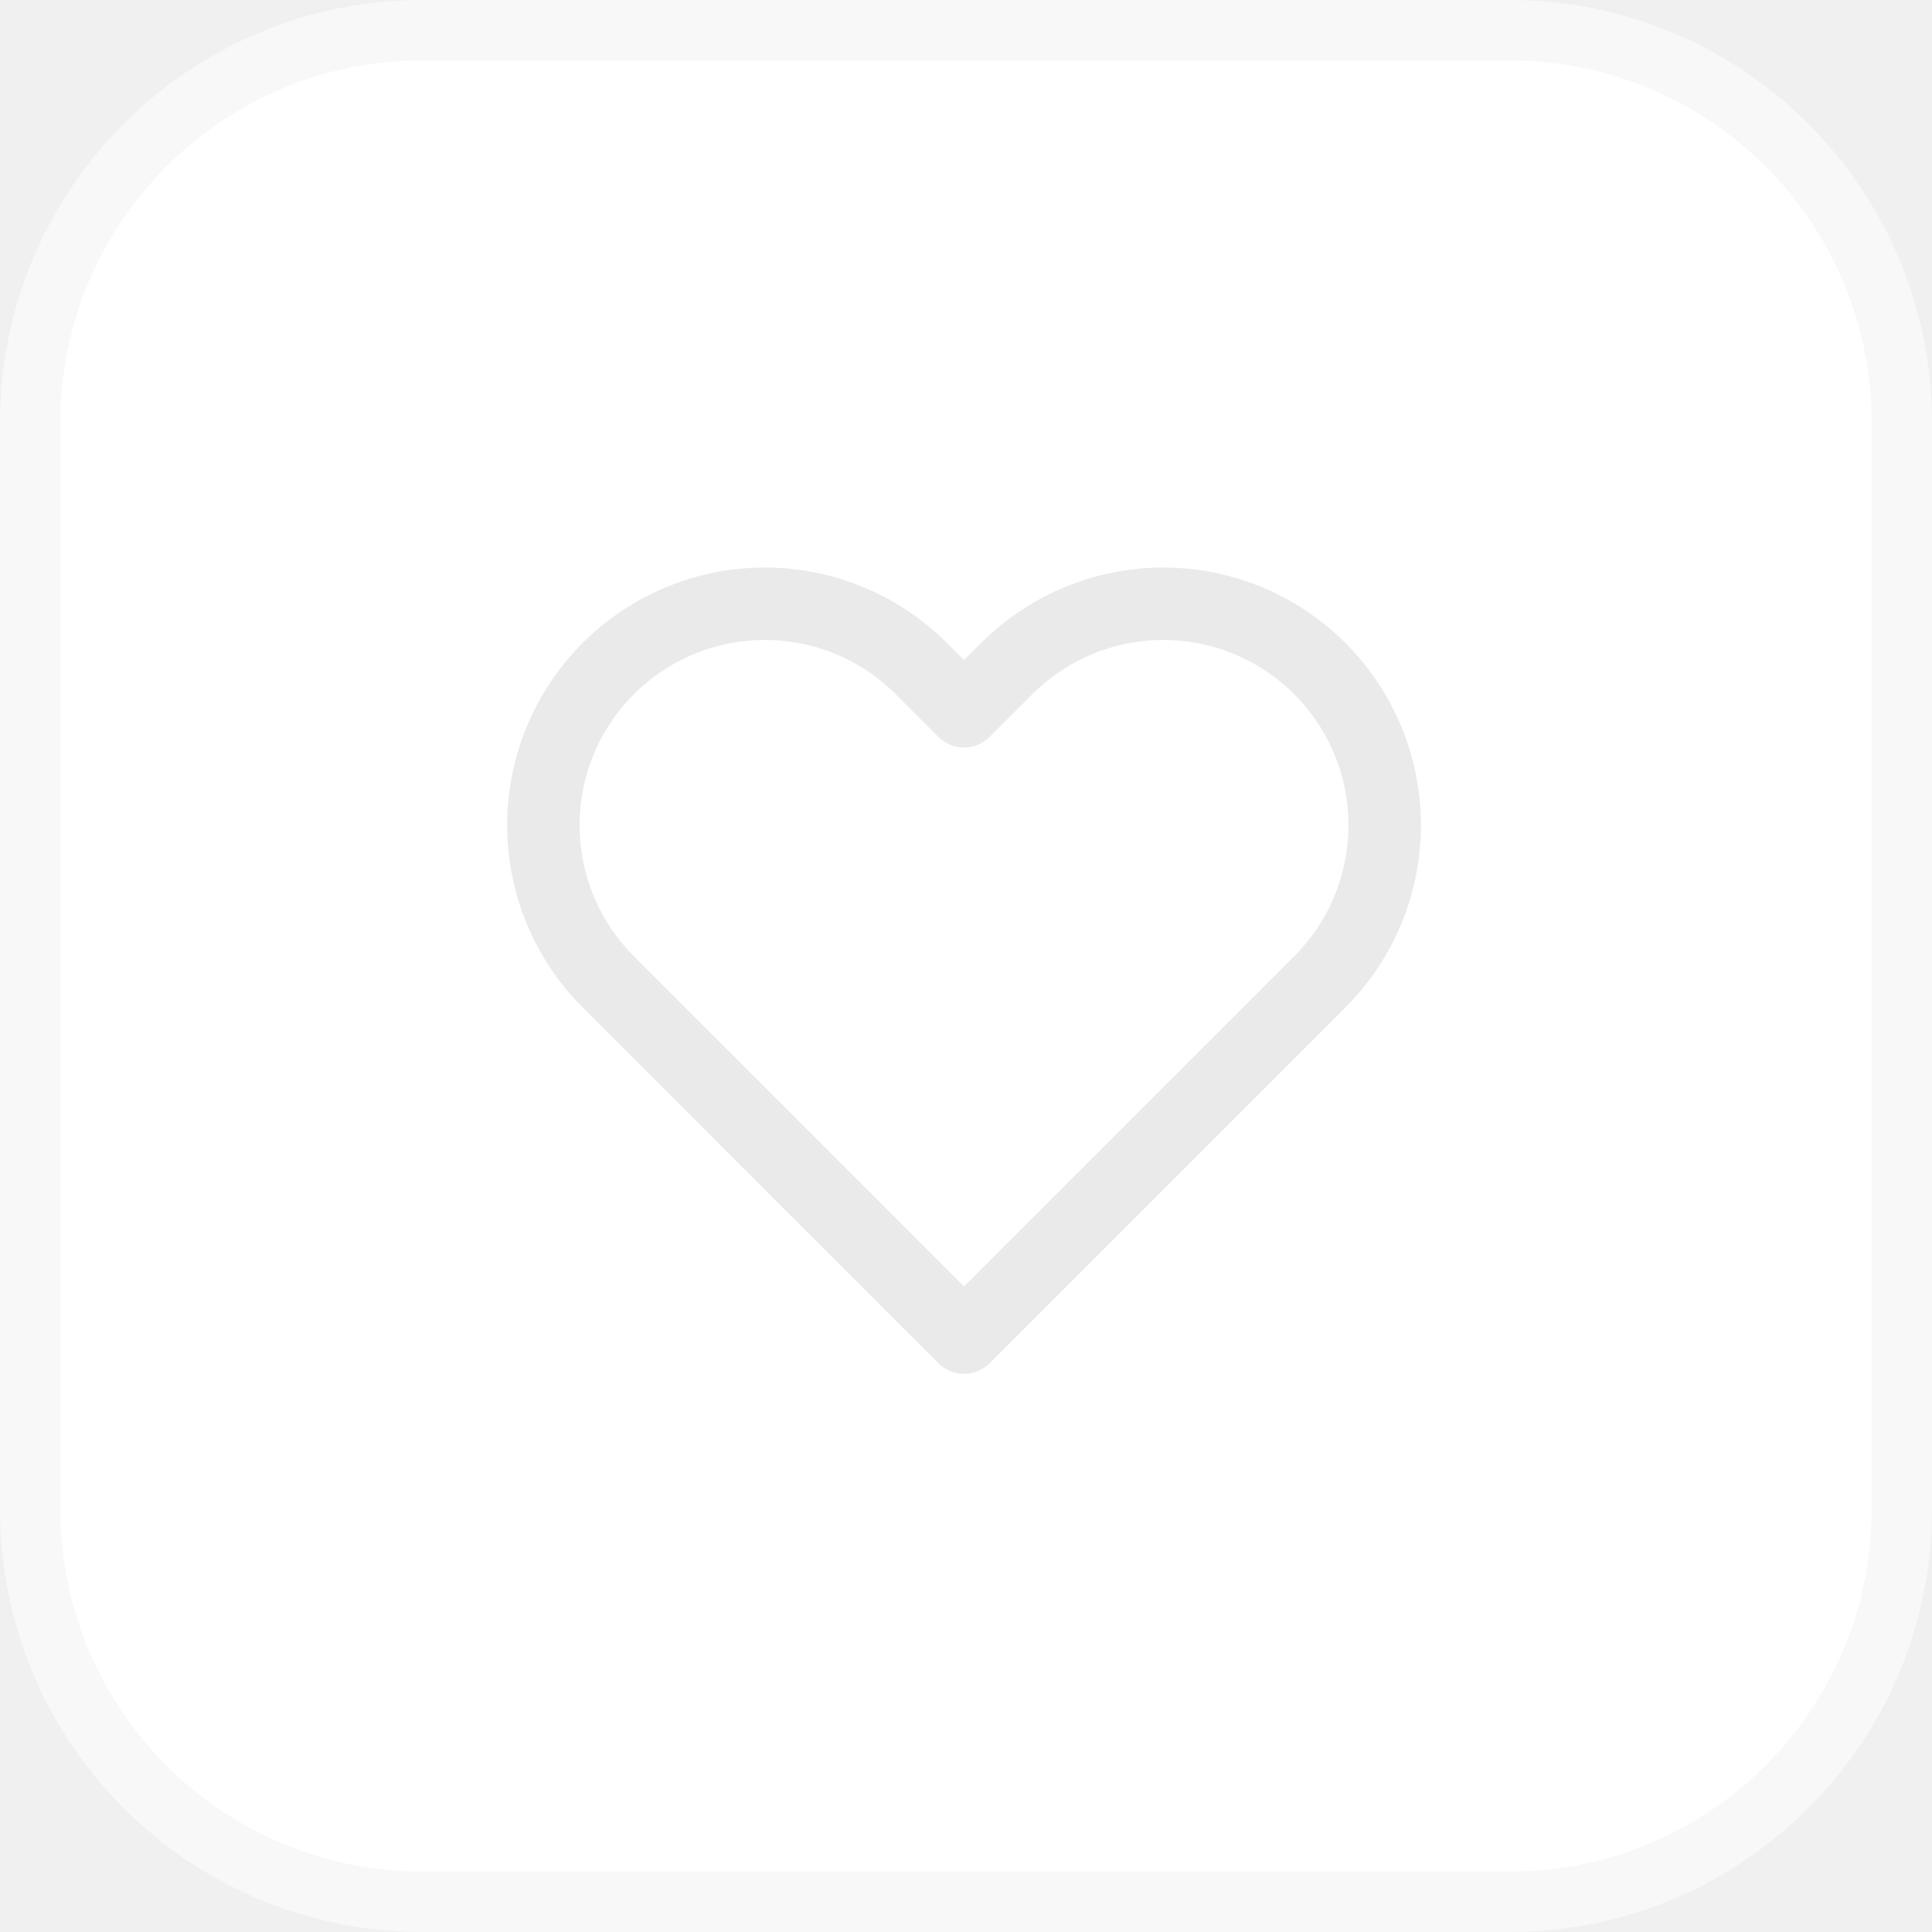
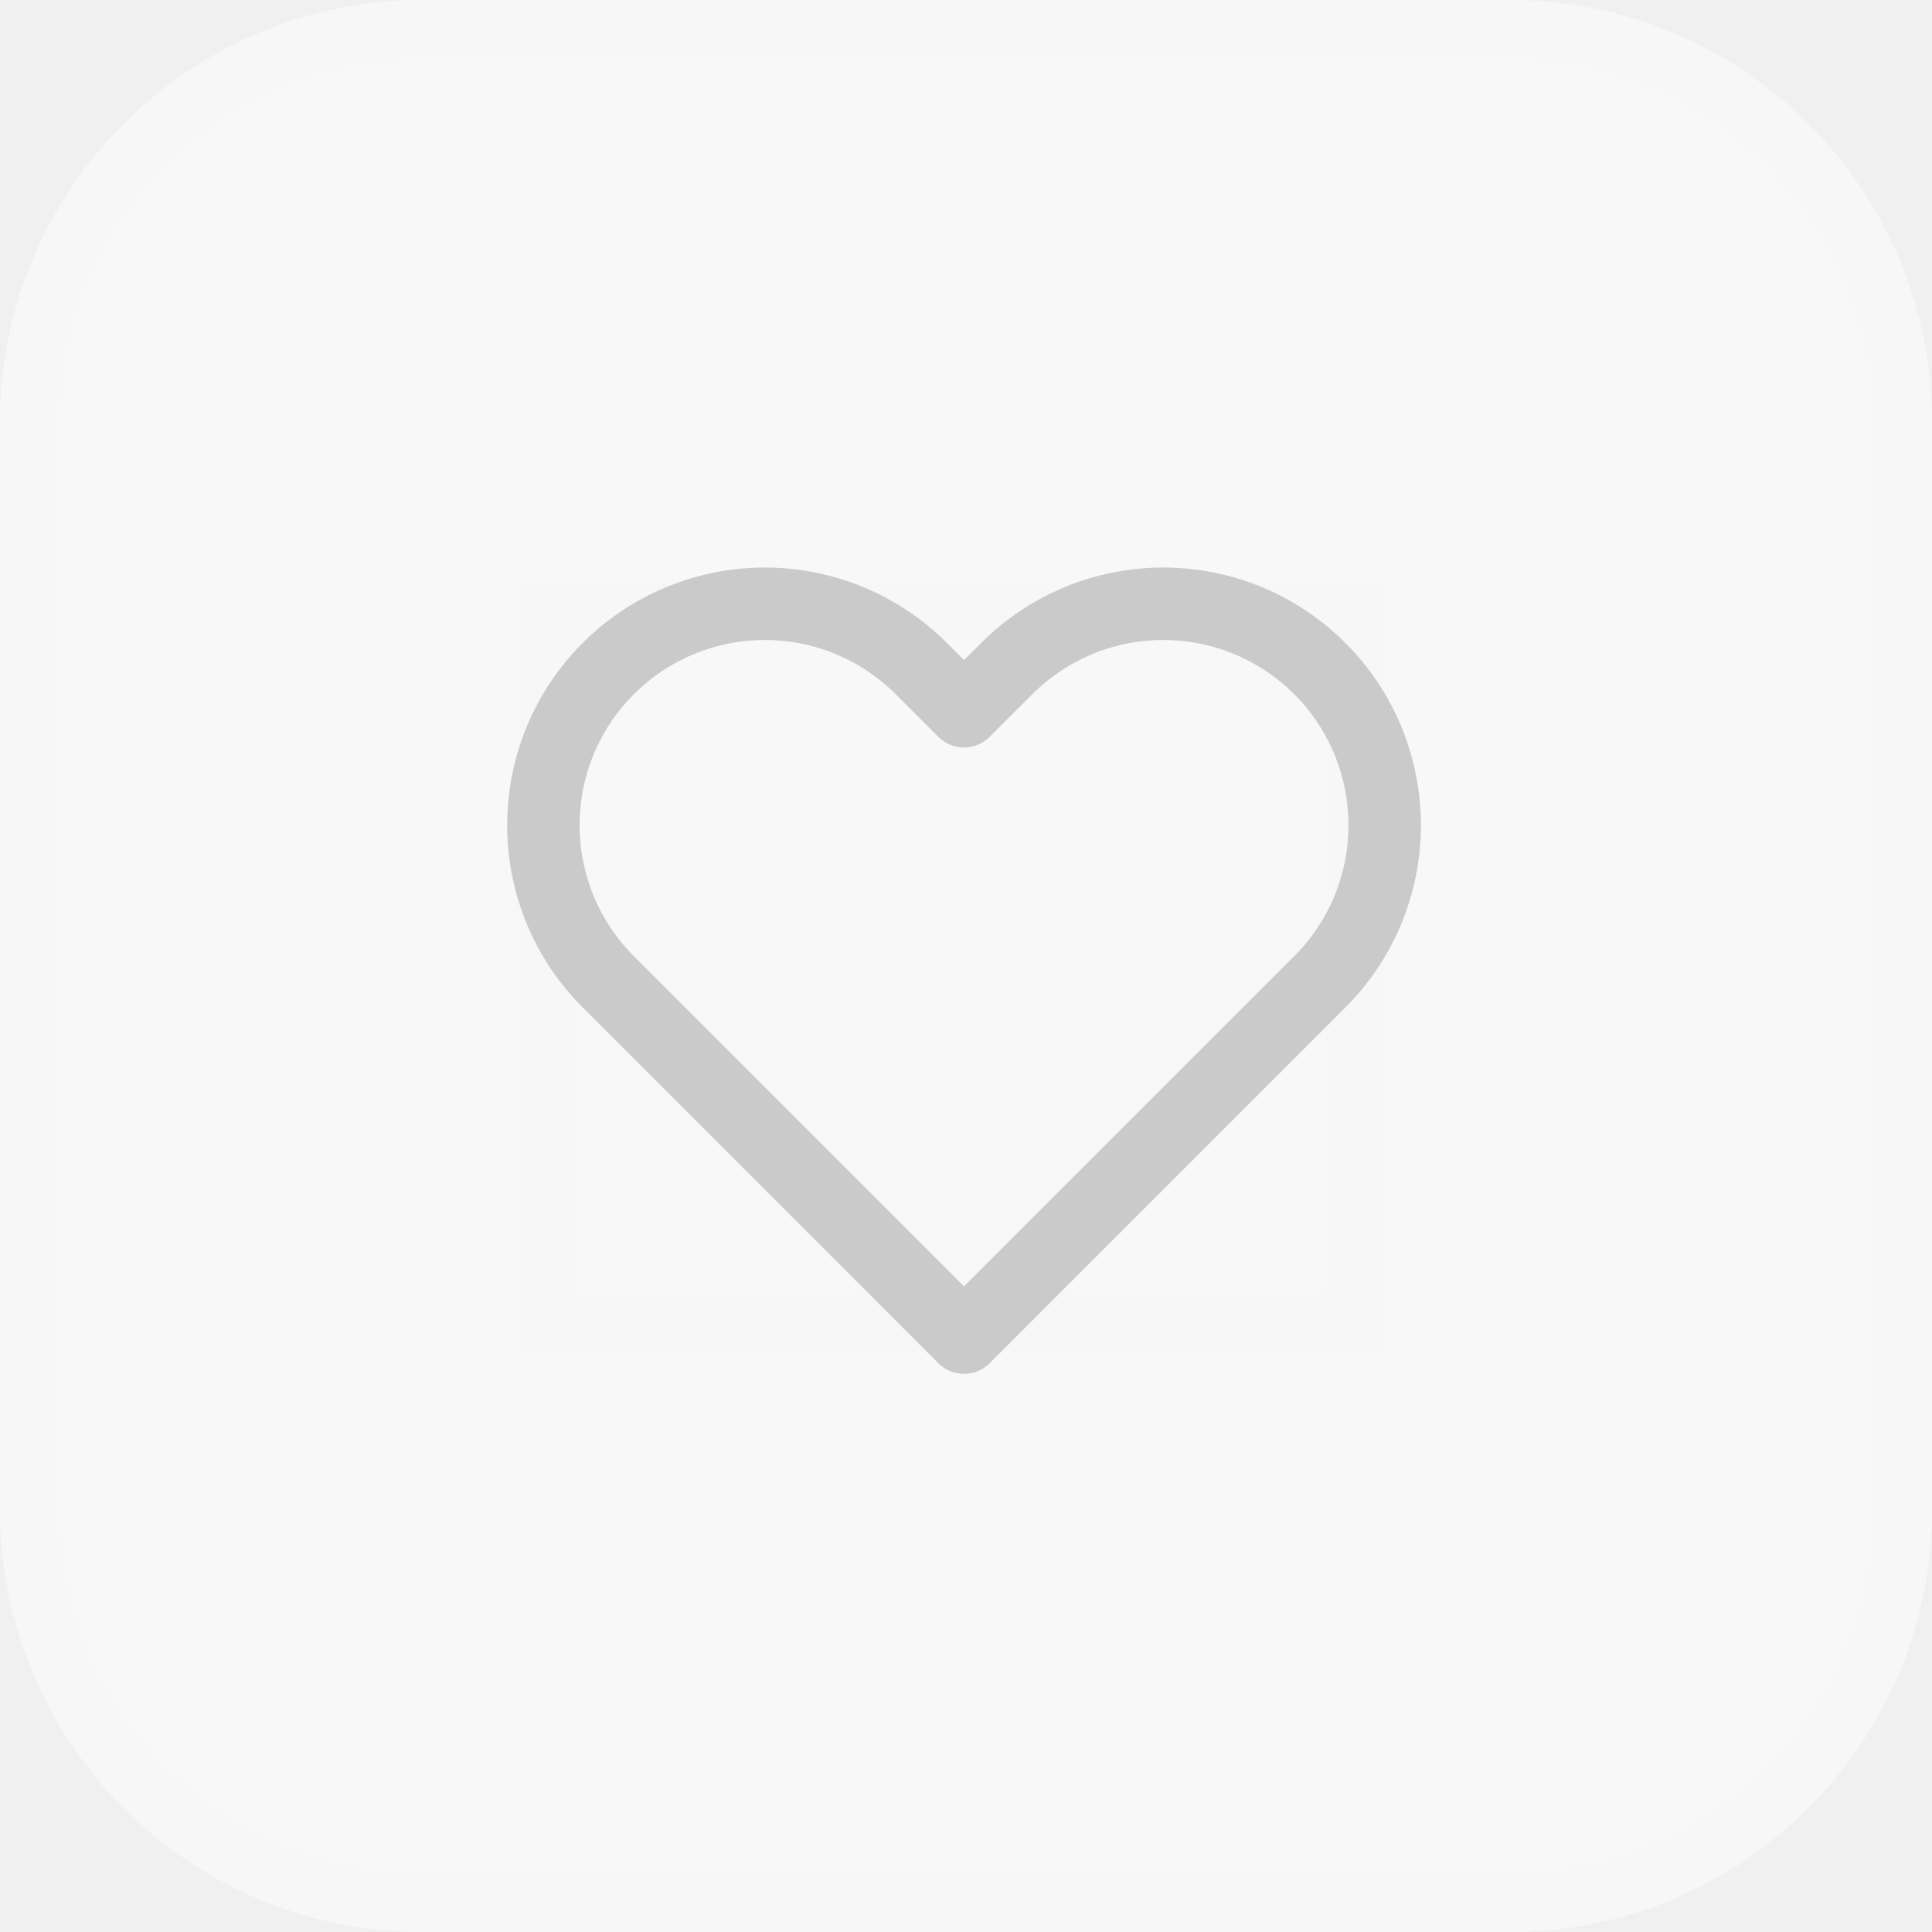
<svg xmlns="http://www.w3.org/2000/svg" width="32" height="32" viewBox="0 0 32 32" fill="none">
-   <rect x="0.5" y="0.5" width="31" height="31" rx="6.5" fill="white" stroke="#F8F8F8" />
-   <path d="M21.861 11.075C21.52 10.734 21.116 10.464 20.671 10.279C20.226 10.095 19.749 10 19.267 10C18.786 10 18.309 10.095 17.864 10.279C17.419 10.464 17.015 10.734 16.674 11.075L15.967 11.781L15.261 11.075C14.573 10.387 13.64 10 12.668 10C11.695 10 10.762 10.387 10.074 11.075C9.386 11.762 9 12.695 9 13.668C9 14.641 9.386 15.573 10.074 16.261L10.781 16.968L15.967 22.155L21.154 16.968L21.861 16.261C22.201 15.921 22.472 15.516 22.656 15.072C22.84 14.627 22.935 14.149 22.935 13.668C22.935 13.186 22.84 12.709 22.656 12.264C22.472 11.819 22.201 11.415 21.861 11.075Z" stroke="#EAEAEA" stroke-width="1.2" stroke-linecap="round" stroke-linejoin="round" />
+   <rect width="32" height="32" rx="7" fill="#F8F8F8" />
+   <rect x="0.5" y="0.5" width="31" height="31" rx="6.5" stroke="#F8F8F8" stroke-opacity="0.49" />
+   <rect x="9.033" y="10.1" width="13.4" height="11.8" stroke="#F8F8F8" stroke-opacity="0.49" />
+   <path d="M21.861 11.075C21.52 10.734 21.116 10.464 20.671 10.279C20.226 10.095 19.749 10 19.267 10C18.786 10 18.309 10.095 17.864 10.279C17.419 10.464 17.015 10.734 16.674 11.075L15.967 11.781L15.261 11.075C14.573 10.387 13.64 10 12.668 10C11.695 10 10.762 10.387 10.074 11.075C9.386 11.762 9 12.695 9 13.668C9 14.641 9.386 15.573 10.074 16.261L10.781 16.968L15.967 22.155L21.154 16.968L21.861 16.261C22.201 15.921 22.472 15.516 22.656 15.072C22.84 14.627 22.935 14.149 22.935 13.668C22.935 13.186 22.84 12.709 22.656 12.264C22.472 11.819 22.201 11.415 21.861 11.075Z" stroke="#9B9B9B" stroke-opacity="0.49" stroke-width="1.2" stroke-linecap="round" stroke-linejoin="round" />
</svg>
